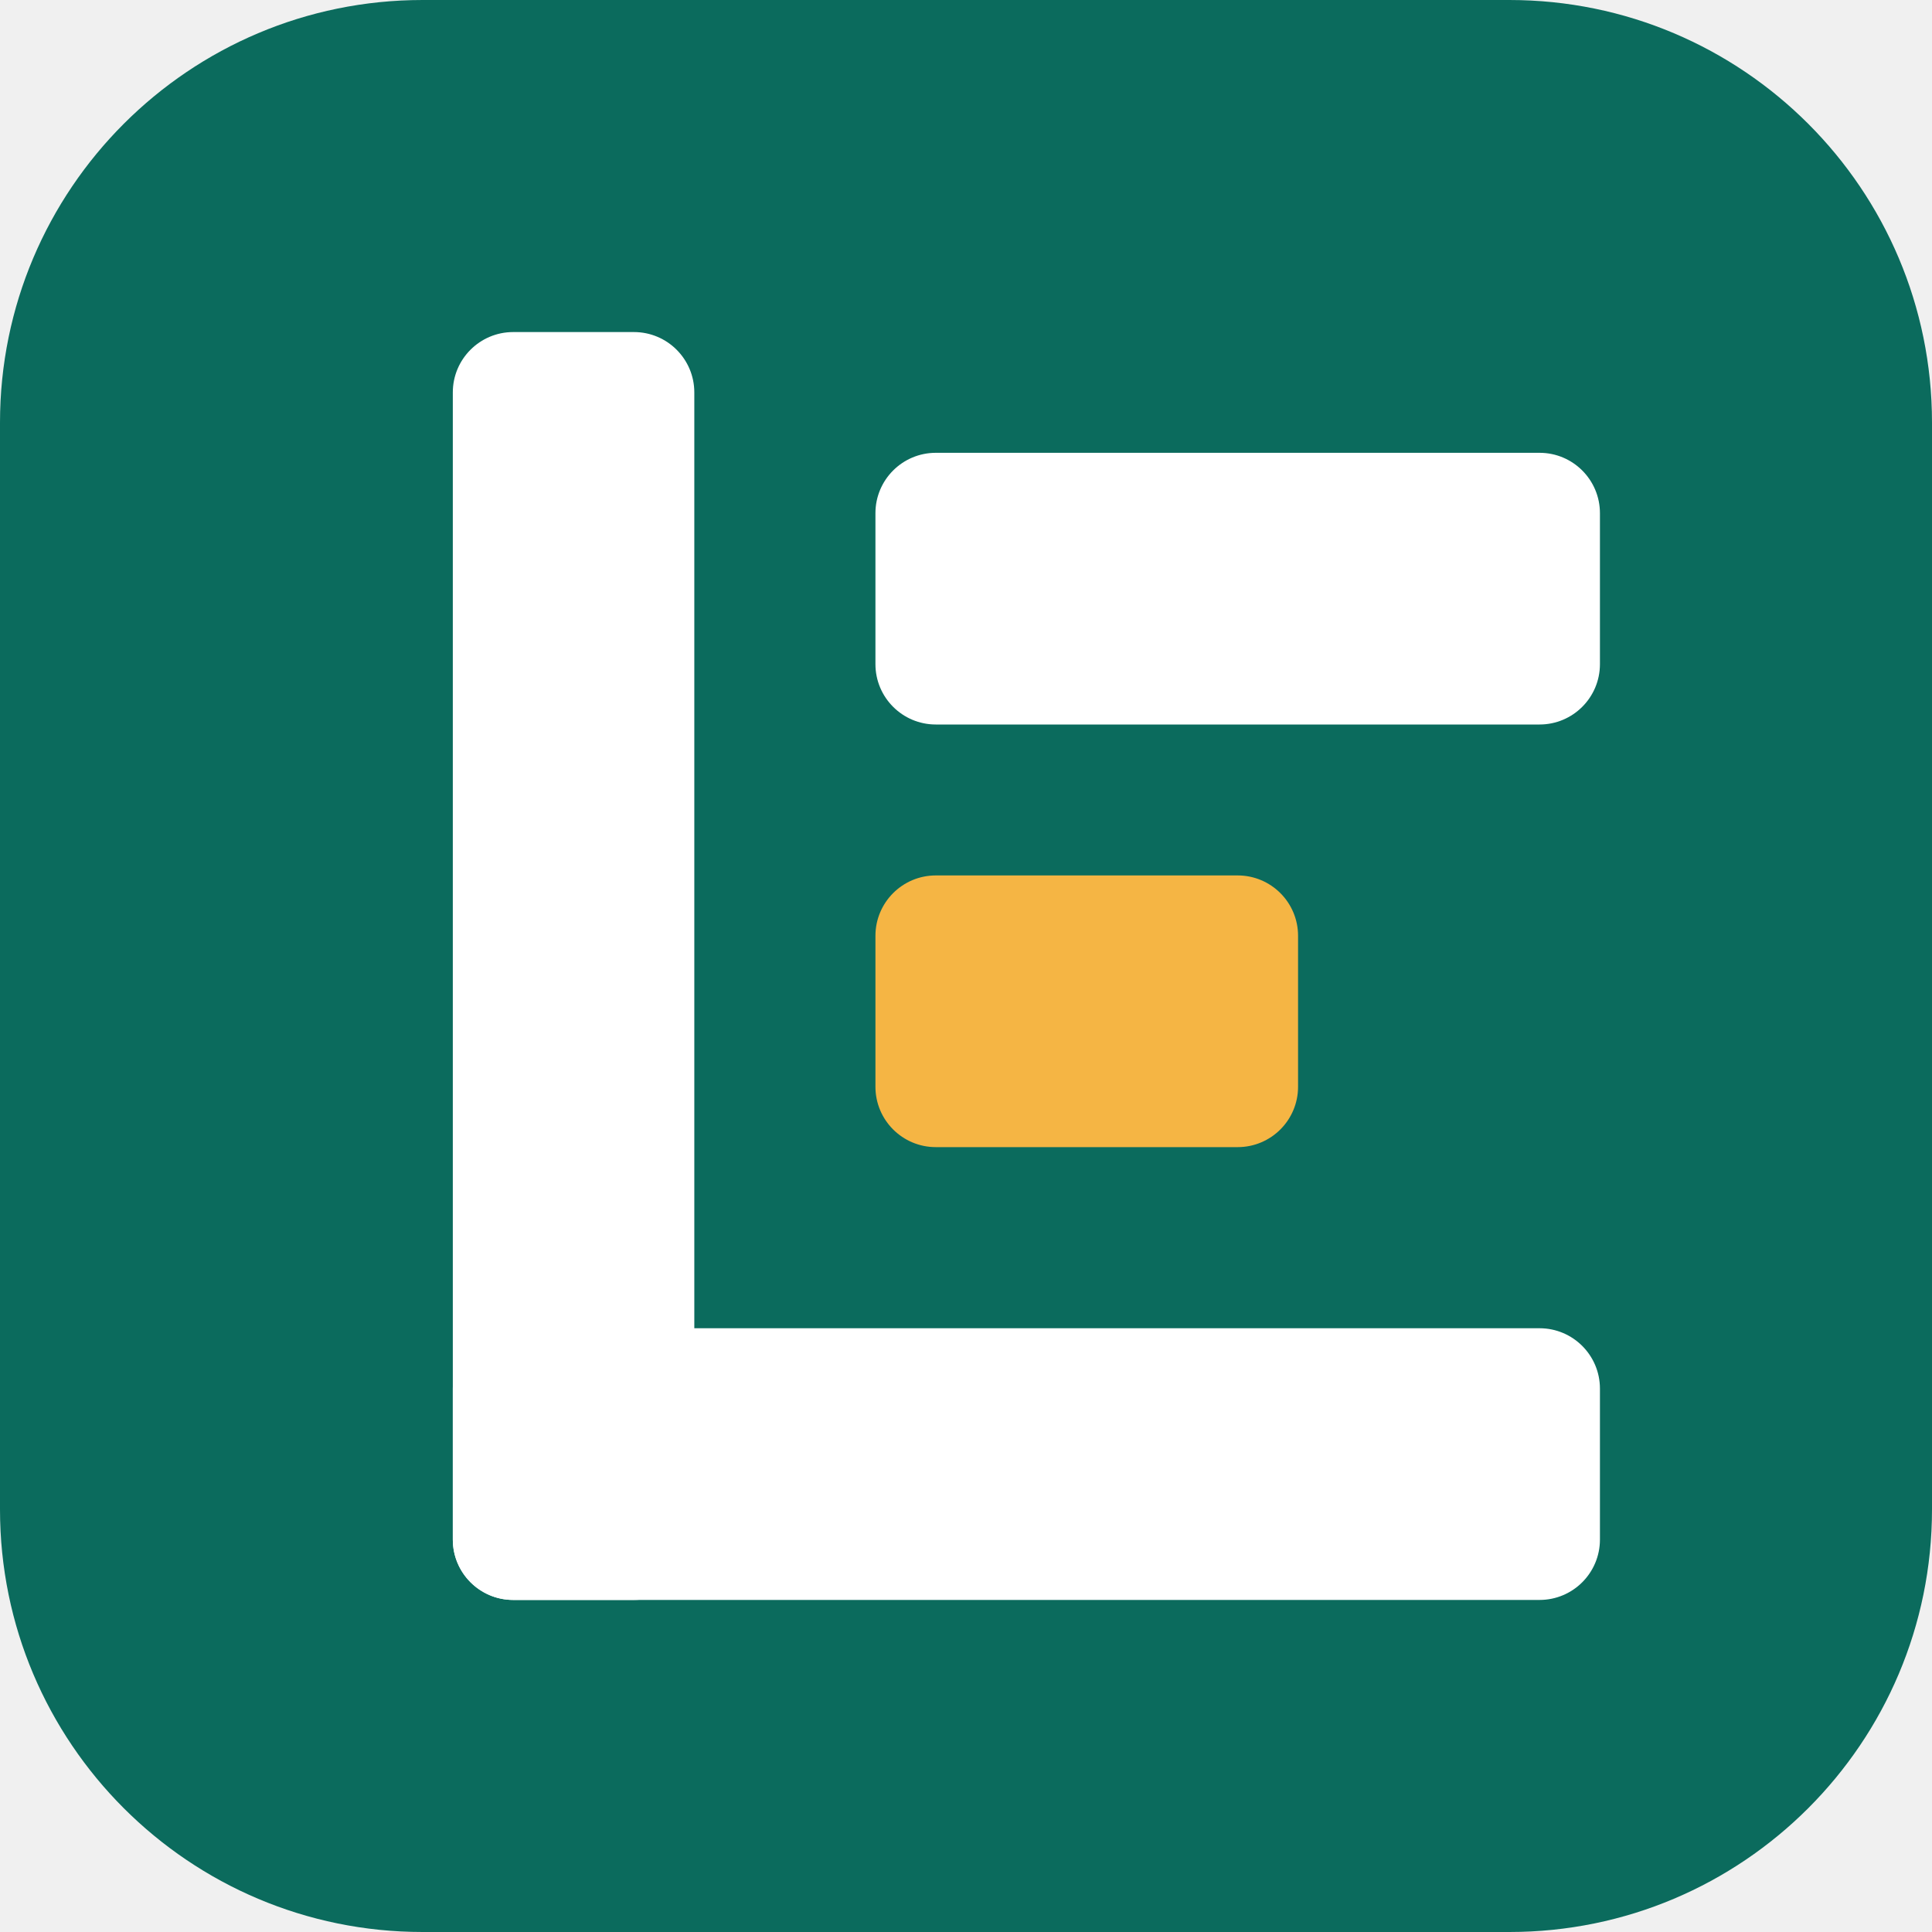
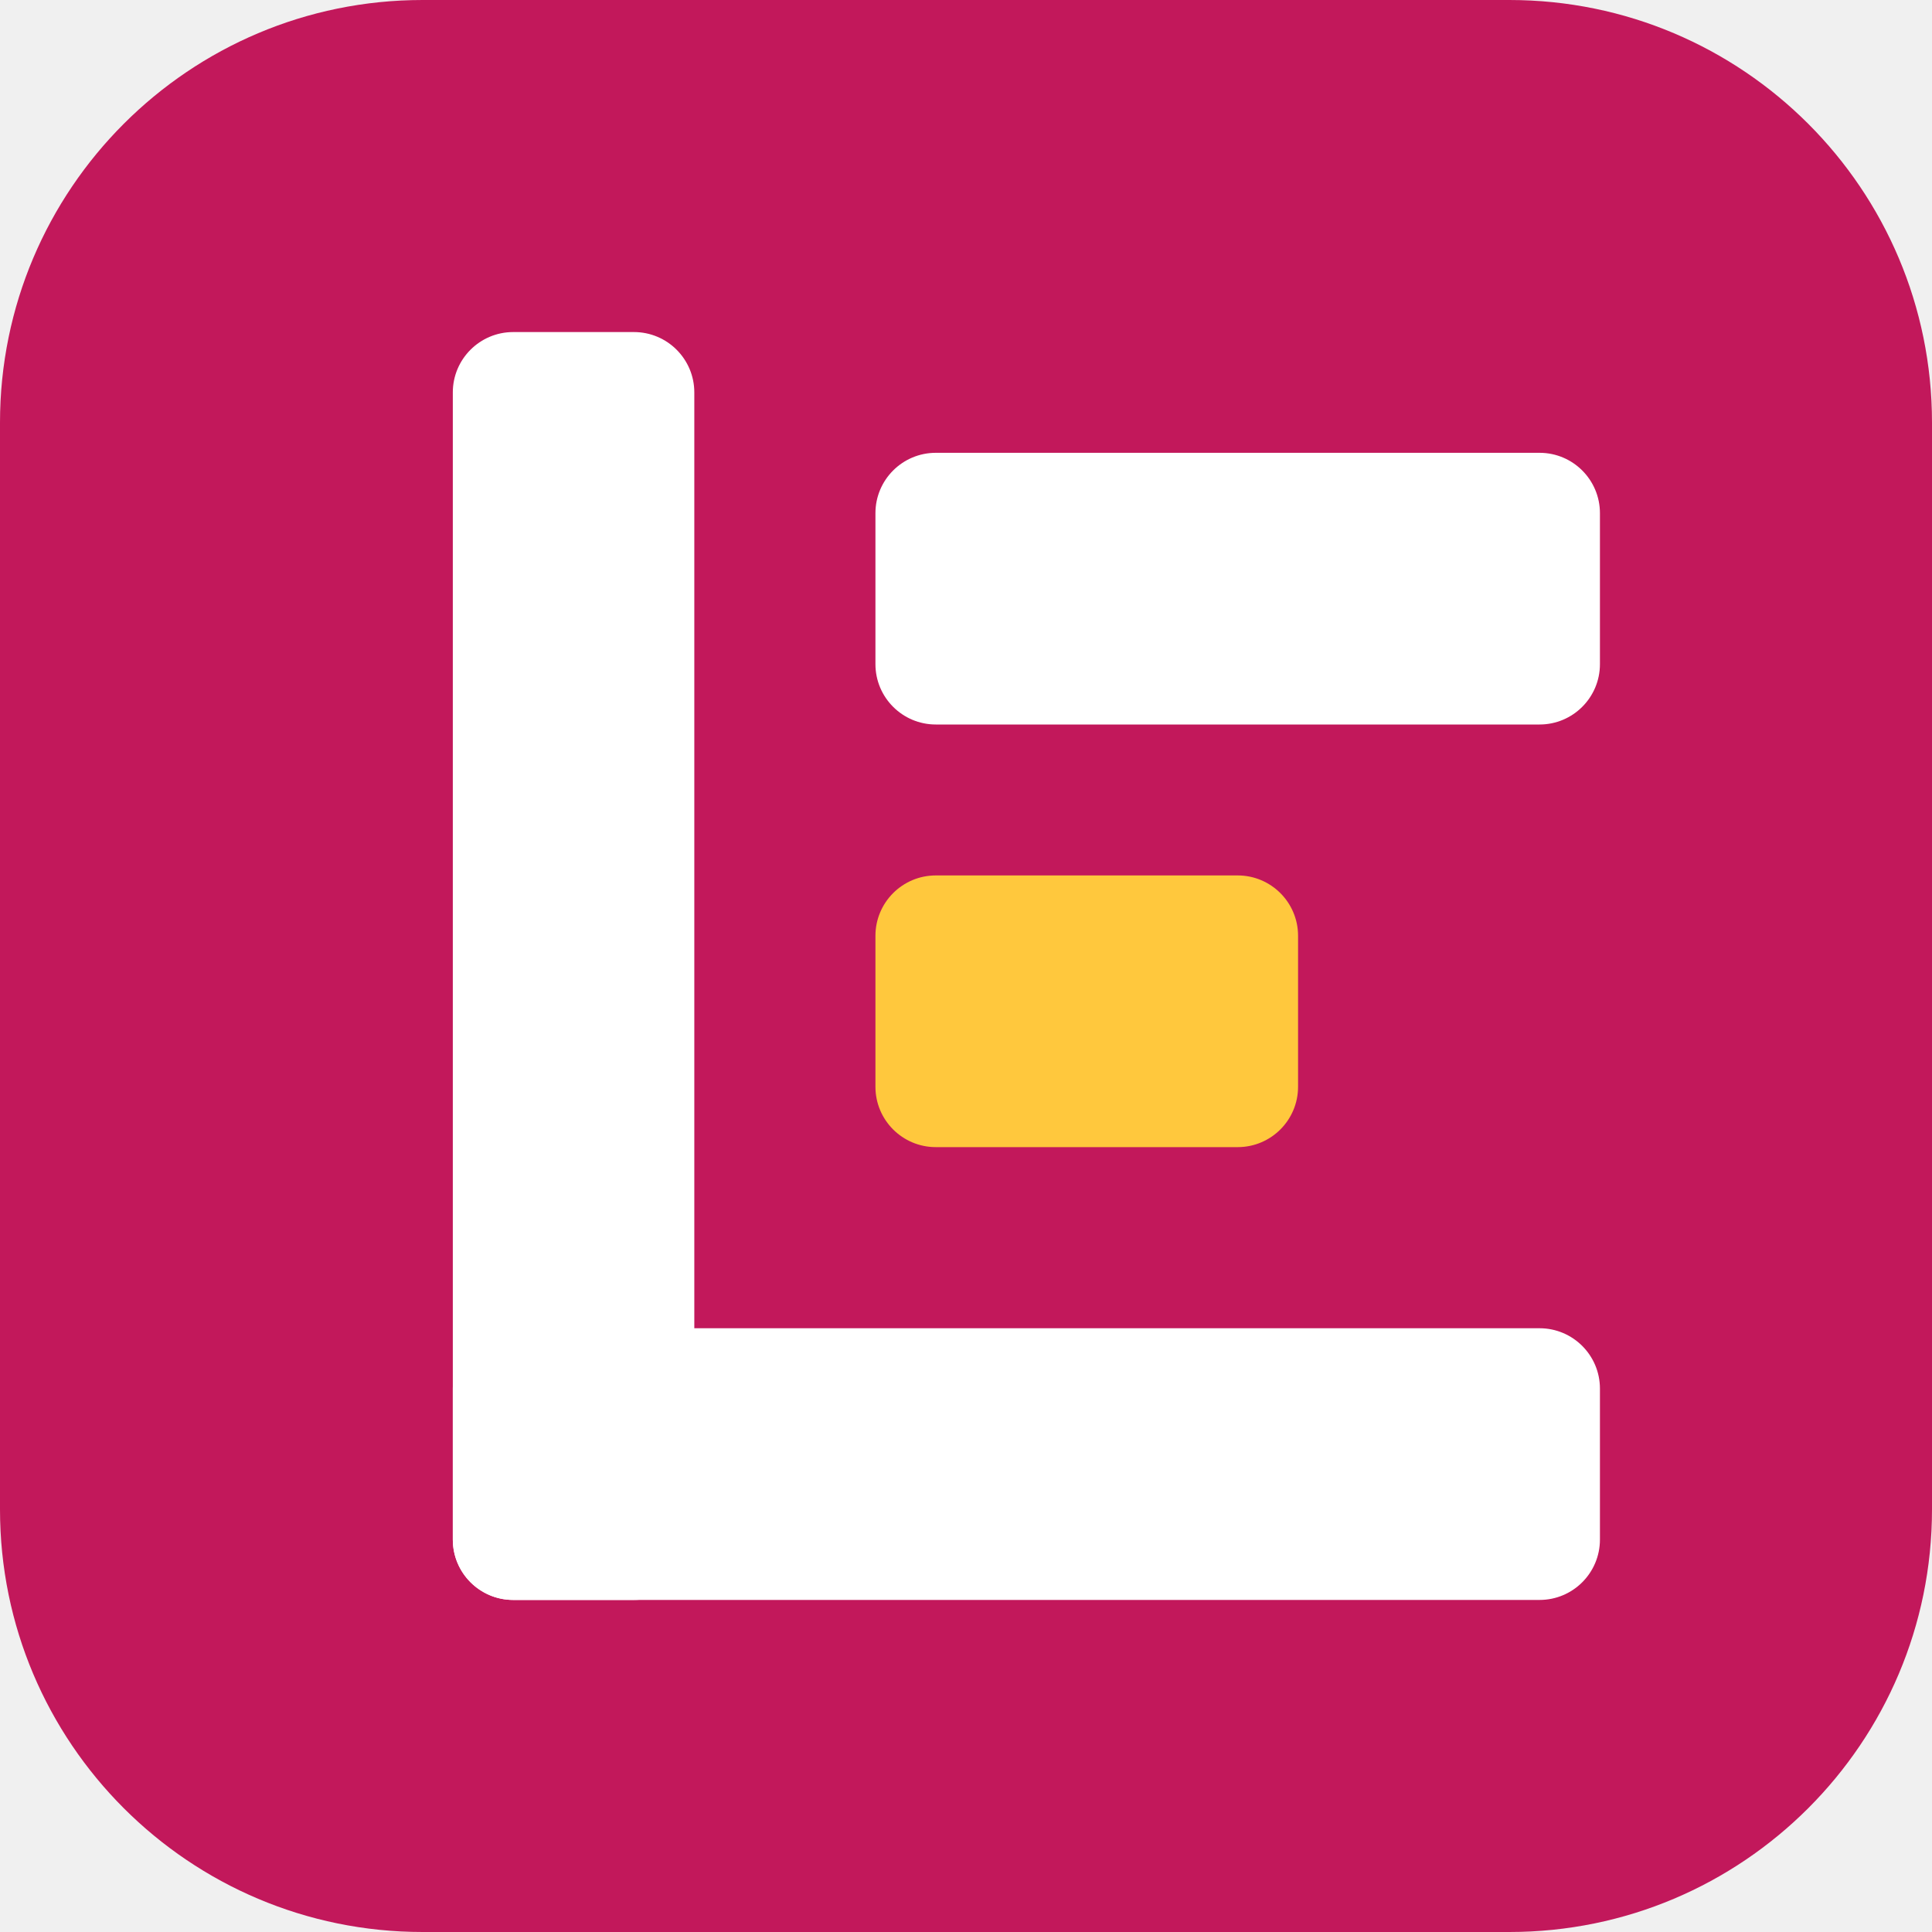
<svg xmlns="http://www.w3.org/2000/svg" viewBox="0 0 64 64">
-   <rect width="64" height="64" rx="14" fill="#0B6B5D" />
+   <rect width="64" height="64" rx="14" fill="#C2185B" />
  <rect x="15" y="11" width="8" height="42" rx="2" fill="#fff" />
  <rect x="29" y="15" width="24" height="9" rx="2" fill="#fff" />
-   <rect x="29" y="29" width="14" height="9" rx="2" fill="#F5B544" />
+   <rect x="29" y="29" width="14" height="9" rx="2" fill="#FFC83D" />
  <rect x="15" y="44" width="38" height="9" rx="2" fill="#fff" />
</svg>
